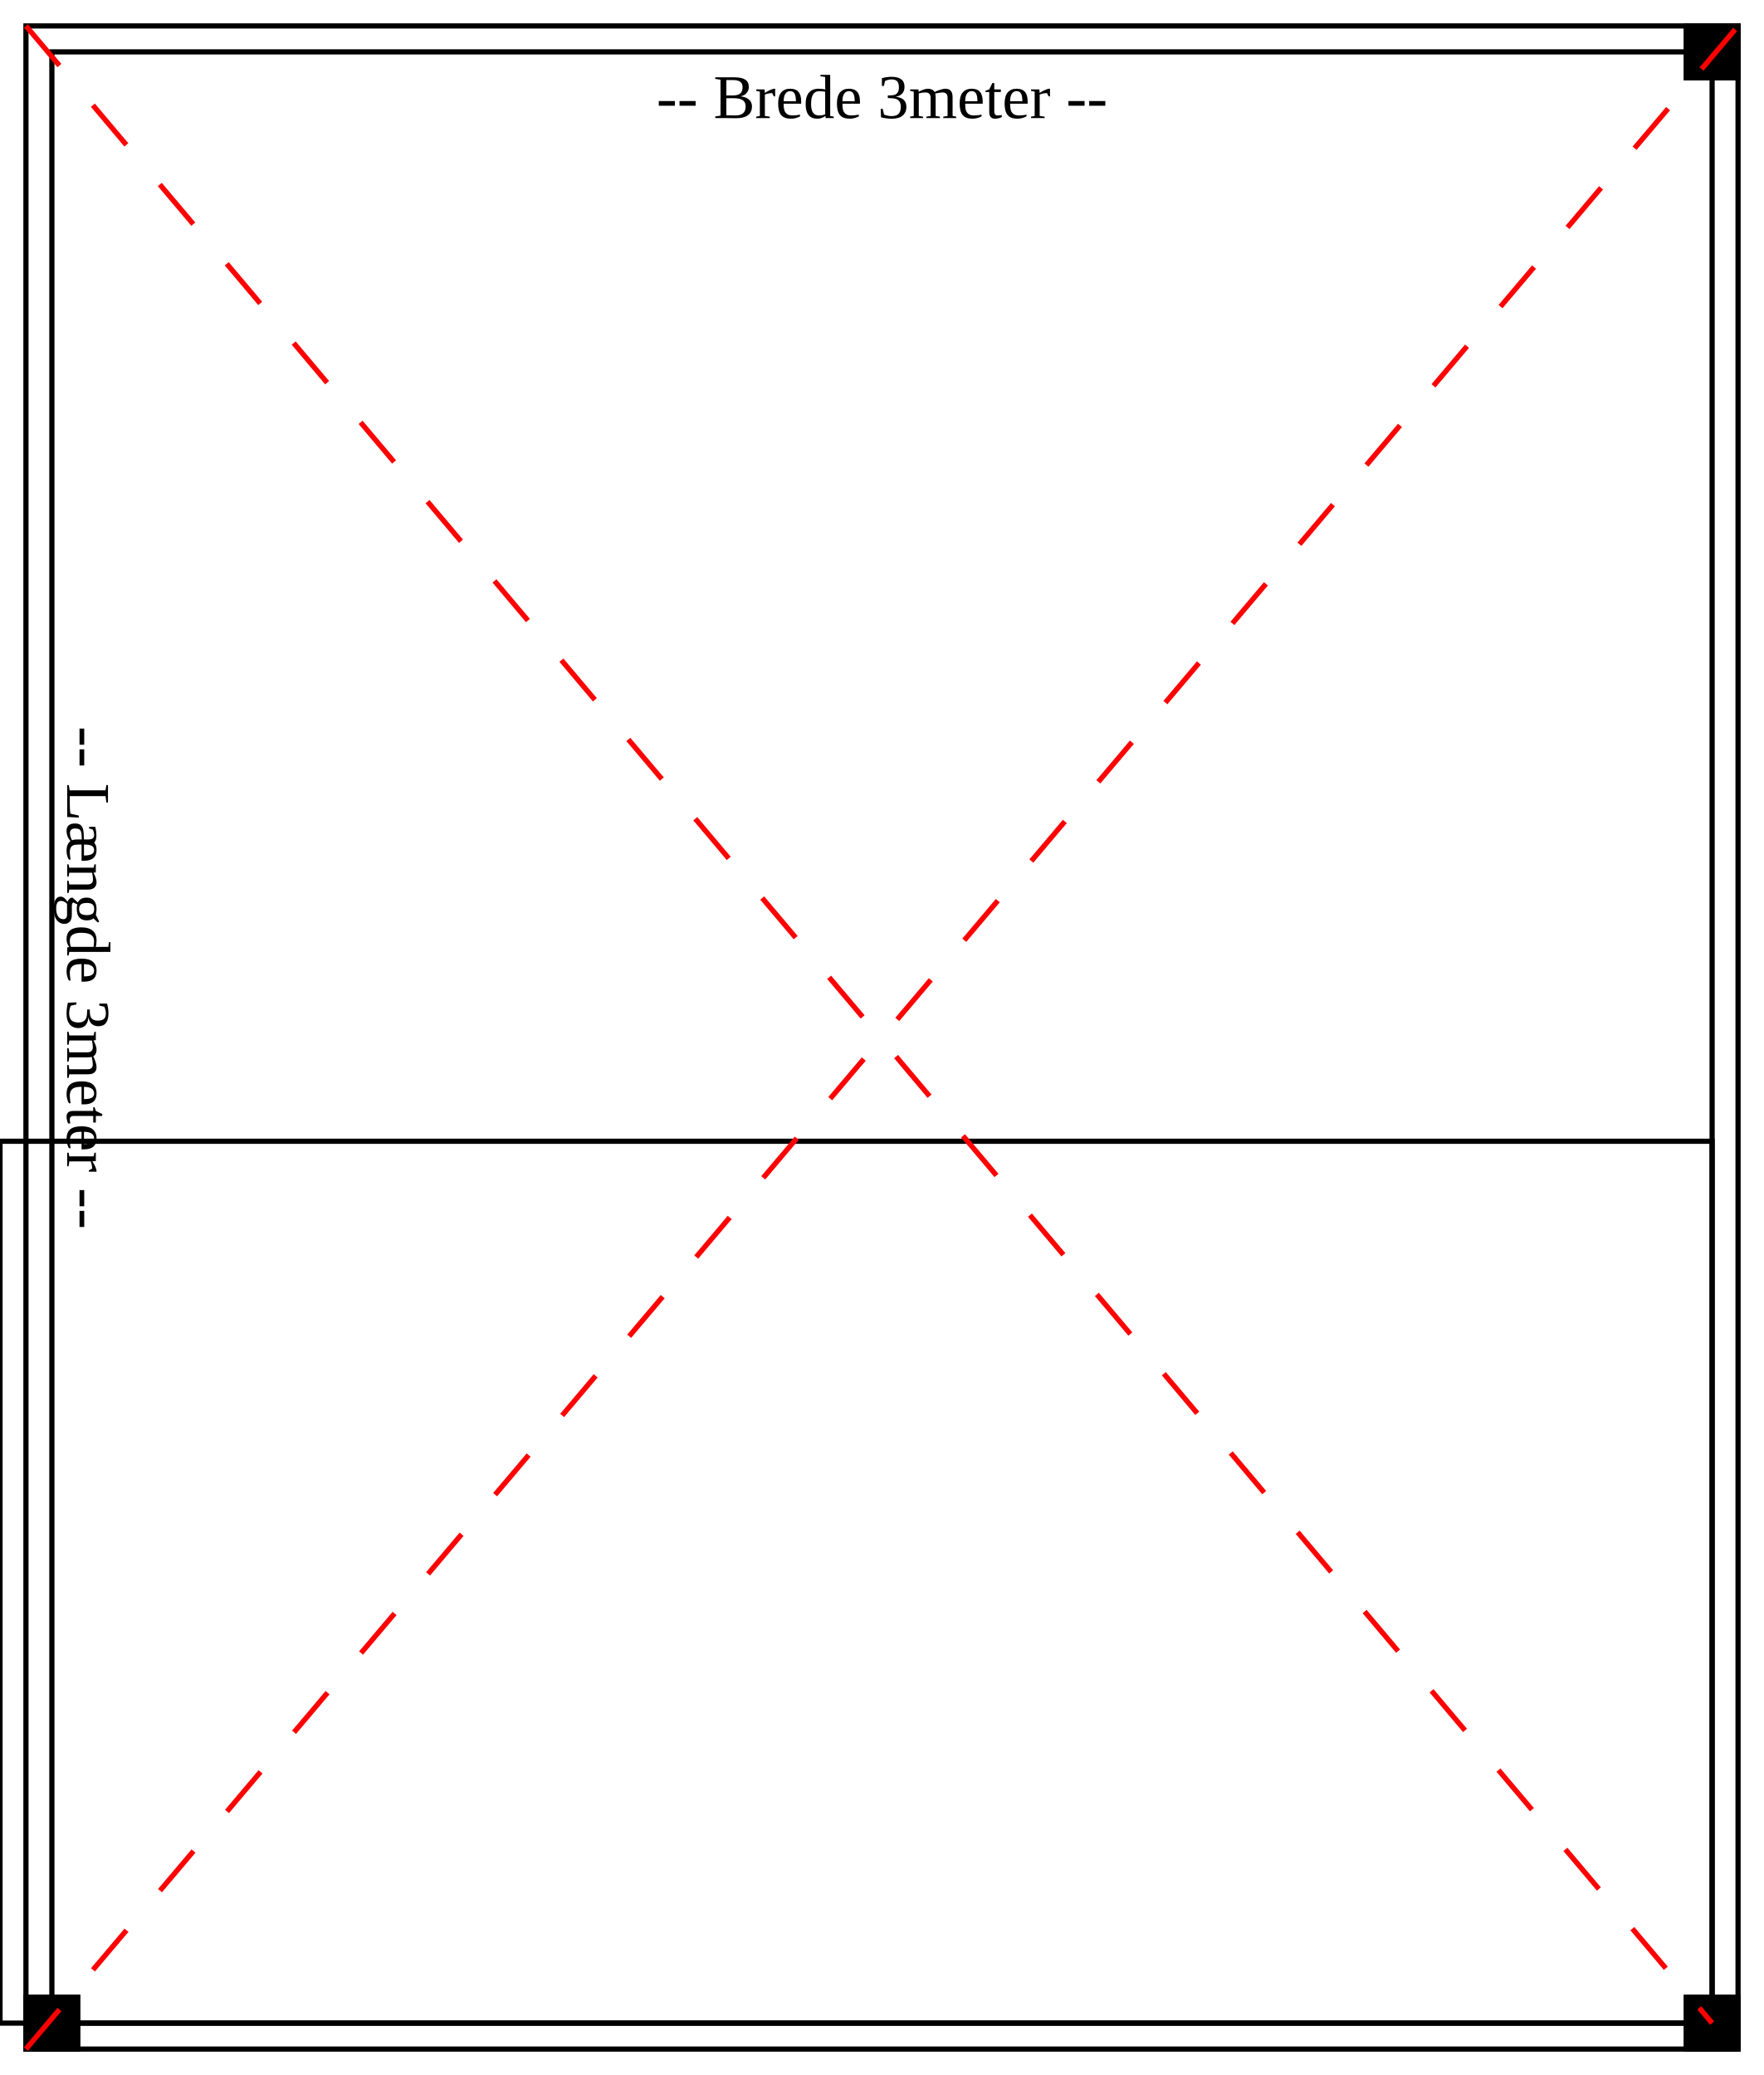
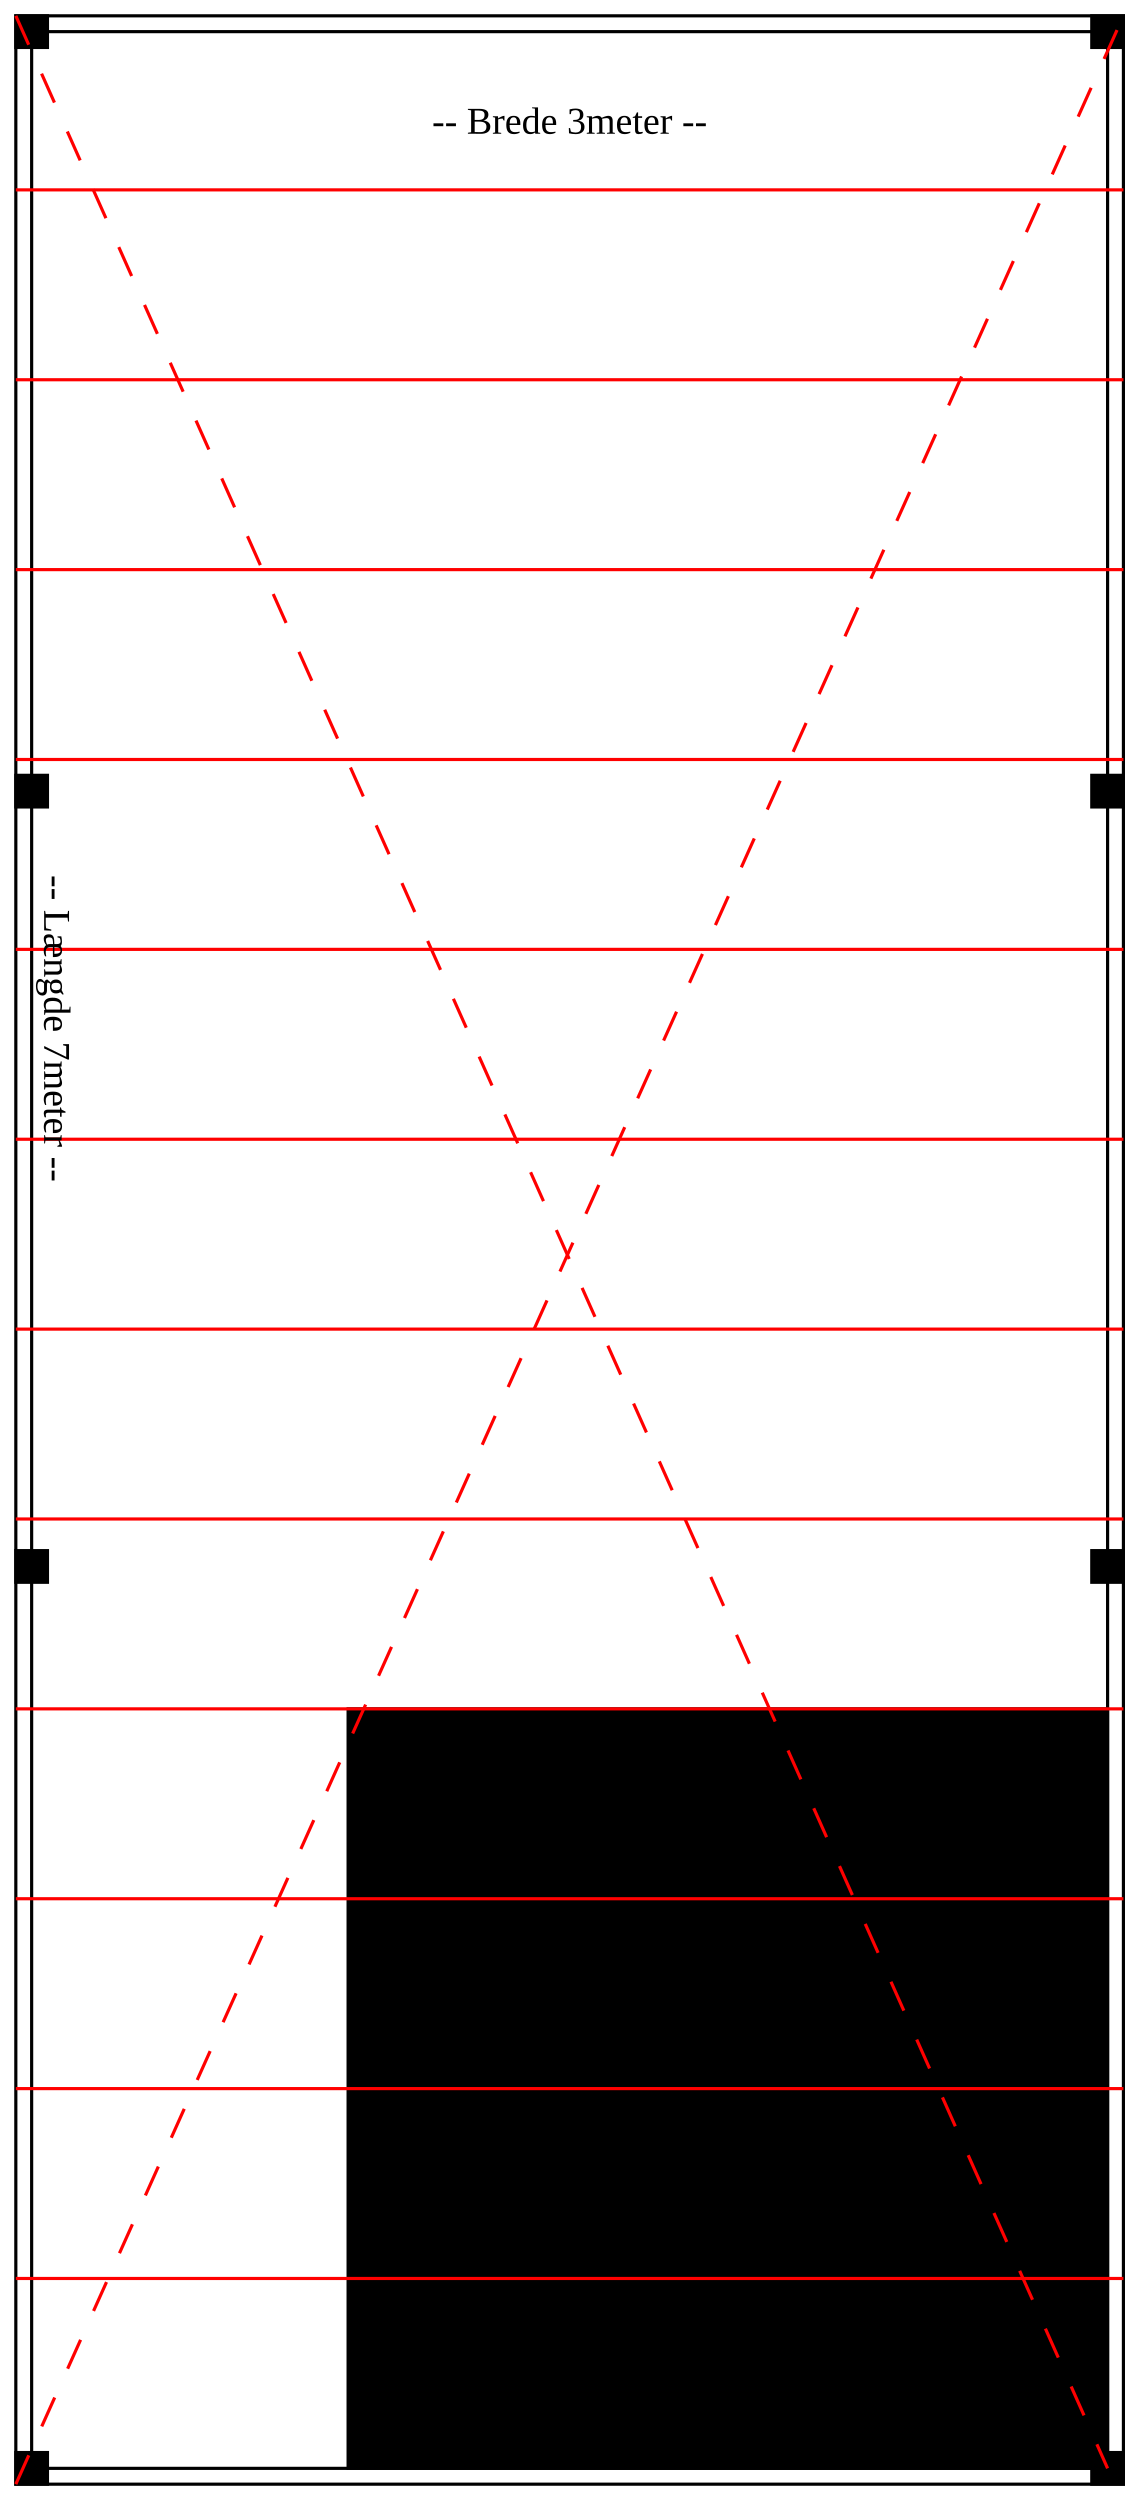
- <svg xmlns="http://www.w3.org/2000/svg" version="1.1" width="340" height="400">
-   <rect x="5" y="5" width="330" height="390" fill="none" stroke="#000000" />
-   <rect x="10" y="10" width="320" height="380" fill="none" stroke="#000000" />
-   <rect x="0" y="220" width="330" height="170" fill="none" stroke="#000000" />
-   <rect x="5" y="385" width="10" height="10" fill="#000000" stroke="#000000" />
-   <rect x="325" y="5" width="10" height="10" fill="#000000" stroke="#000000" />
-   <rect x="325" y="385" width="10" height="10" fill="#000000" stroke="#000000" />
-   <line x1="5" y1="5" x2="330" y2="390" stroke="red" stroke-dasharray="10" />
-   <line x1="5" y1="395" x2="335" y2="5" stroke="red" stroke-dasharray="10" />
+ <svg xmlns="http://www.w3.org/2000/svg" version="1.1" alignment-baseline="central" width="360" height="790">
+   <rect x="5" y="5" width="350" height="780" fill="none" stroke="#000000" />
+   <rect x="10" y="10" width="340" height="770" fill="none" stroke="#000000" />
+   <rect x="110" y="540" width="240" height="240" fill="#000000" stroke="#000000" />
+   <rect x="5" y="5" width="10" height="10" fill="#000000" stroke="#000000" />
+   <rect x="5" y="245" width="10" height="10" fill="#000000" stroke="#000000" />
+   <rect x="5" y="490" width="10" height="10" fill="#000000" stroke="#000000" />
+   <rect x="5" y="775" width="10" height="10" fill="#000000" stroke="#000000" />
+   <rect x="345" y="245" width="10" height="10" fill="#000000" stroke="#000000" />
+   <rect x="345" y="490" width="10" height="10" fill="#000000" stroke="#000000" />
+   <rect x="345" y="5" width="10" height="10" fill="#000000" stroke="#000000" />
+   <rect x="345" y="775" width="10" height="10" fill="#000000" stroke="#000000" />
+   <line x1="5" y1="5" x2="350" y2="780" stroke="red" stroke-dasharray="10" />
+   <line x1="5" y1="785" x2="355" y2="5" stroke="red" stroke-dasharray="10" />
+   <line x1="5" y1="60" x2="355" y2="60" stroke="red" />
+   <line x1="5" y1="120" x2="355" y2="120" stroke="red" />
+   <line x1="5" y1="180" x2="355" y2="180" stroke="red" />
+   <line x1="5" y1="240" x2="355" y2="240" stroke="red" />
+   <line x1="5" y1="300" x2="355" y2="300" stroke="red" />
+   <line x1="5" y1="360" x2="355" y2="360" stroke="red" />
+   <line x1="5" y1="420" x2="355" y2="420" stroke="red" />
+   <line x1="5" y1="480" x2="355" y2="480" stroke="red" />
+   <line x1="5" y1="540" x2="355" y2="540" stroke="red" />
+   <line x1="5" y1="600" x2="355" y2="600" stroke="red" />
+   <line x1="5" y1="660" x2="355" y2="660" stroke="red" />
+   <line x1="5" y1="720" x2="355" y2="720" stroke="red" />
  <text x="50%" y="5%" dominant-baseline="middle" text-anchor="middle">-- Brede 3meter --</text>
  <text x="5%" y="35%" style="writing-mode: tb; glyph-orientation-vertical: 90;">
-         -- Længde 3meter --
+         -- Længde 7meter --
    </text>
</svg>
